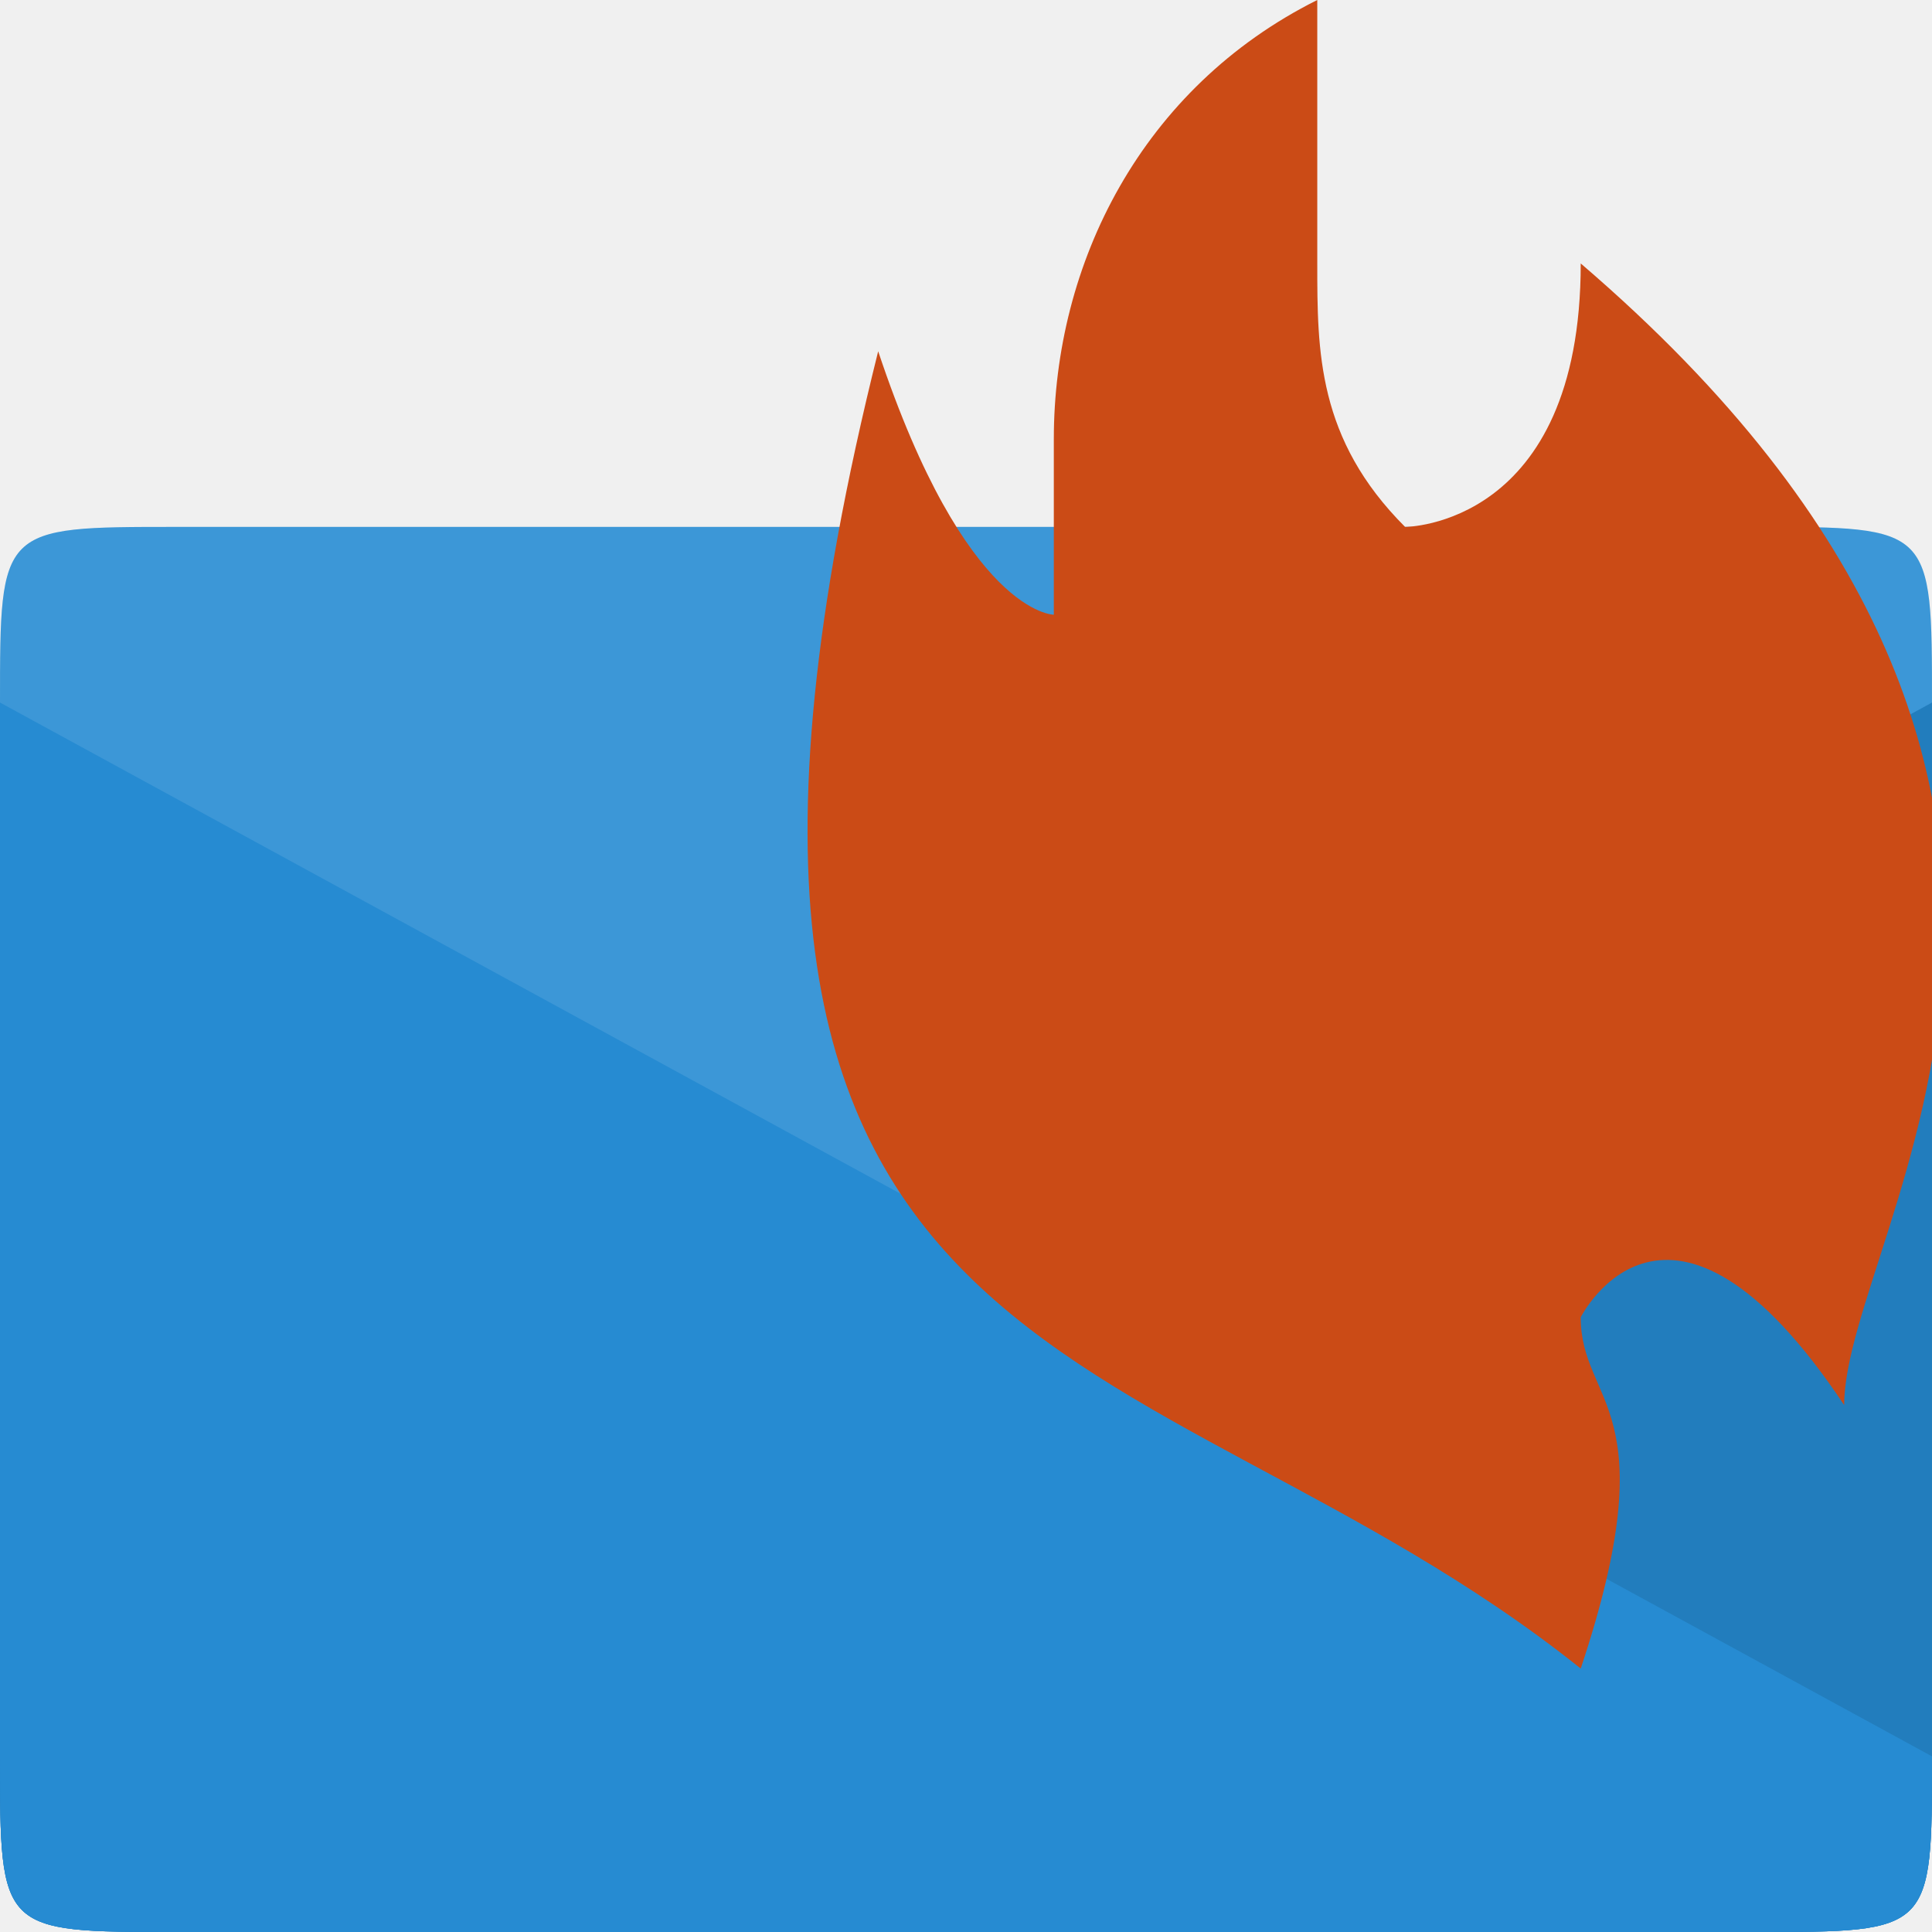
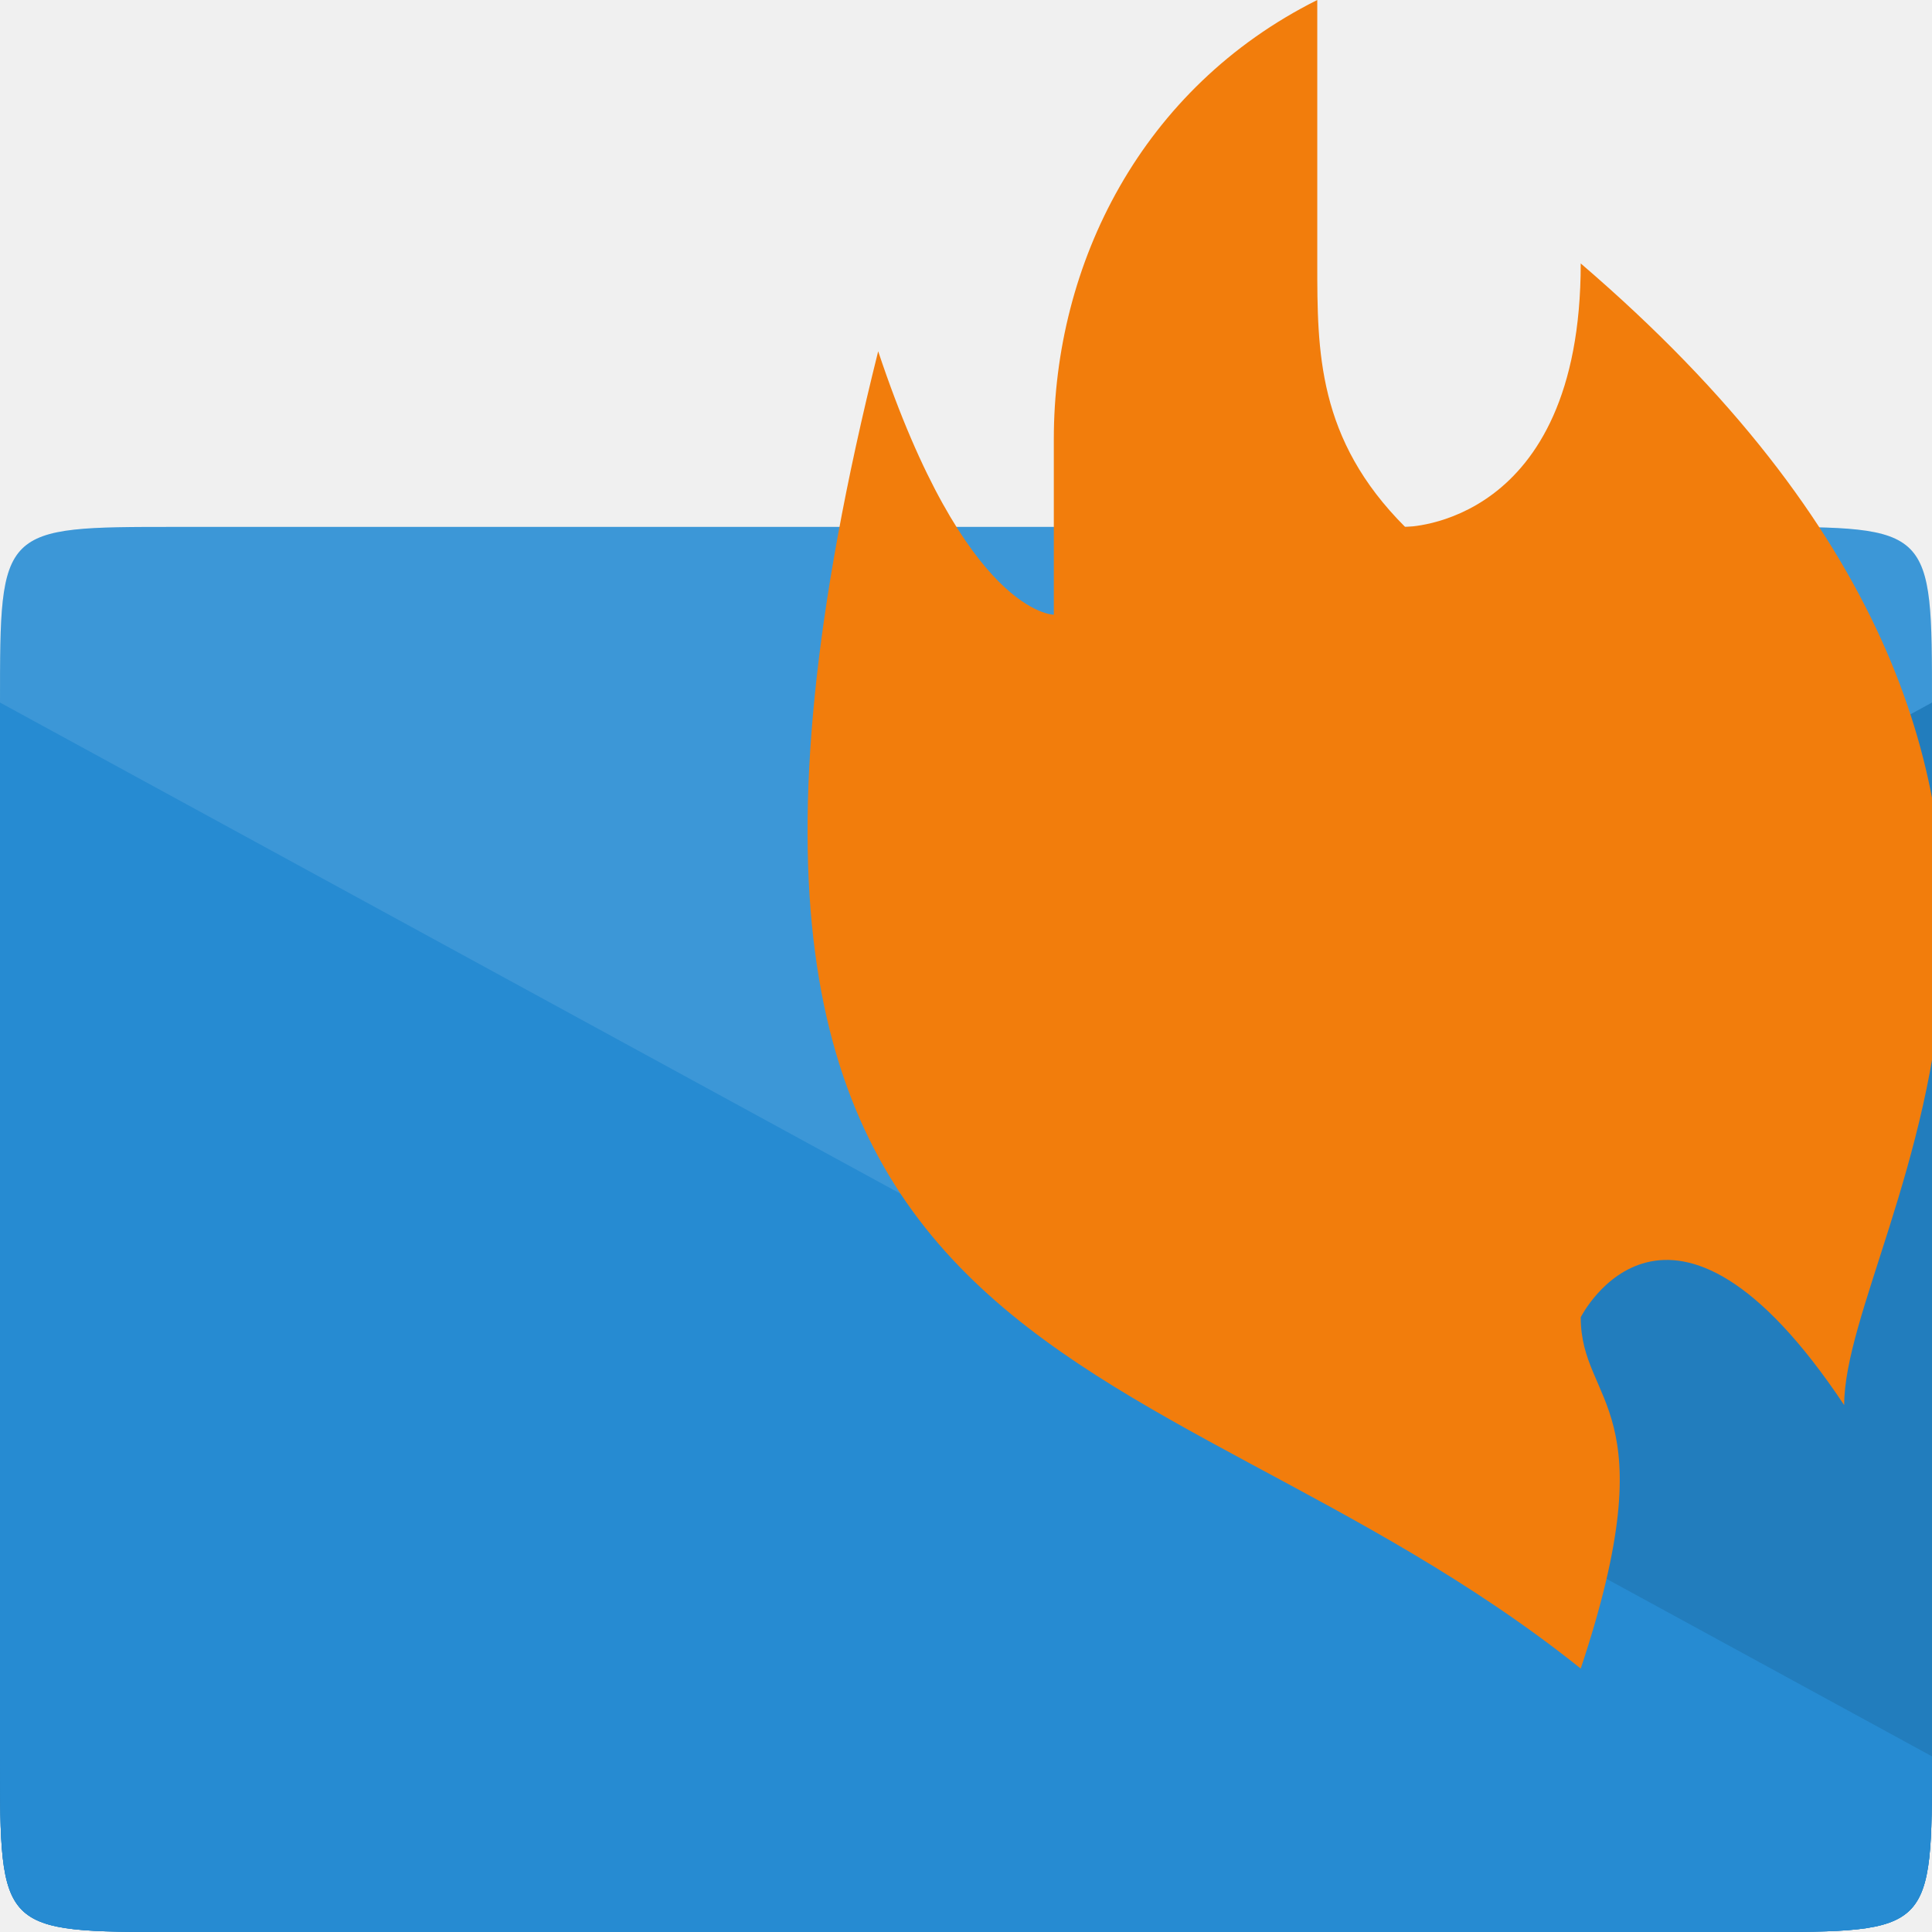
- <svg xmlns="http://www.w3.org/2000/svg" width="22" height="22" viewBox="0 0 22 22">
+ <svg xmlns="http://www.w3.org/2000/svg" viewBox="0 0 22 22">
  <g style="fill:#268bd2">
-     <path d="M 2,6 C -7.2055846e-4,6 0,6 0,8 l 0,12 c 0,2 0,2 2,2 l 18,0 c 2,0 2,0 2,-2 0,-4.426 0,-9.441 0,-12 0,-2 0,-2 -2,-2 z" />
+     <path d="m 2 6 c -2 0 -2 0 -2 2 l 0 12 c 0 2 0 2 2 2 l 18 0 c 2 0 2 0 2 -2 0 -4.426 0 -9.441 0 -12 0 -2 0 -2 -2 -2 z" />
    <path d="m 2,22 18,0 c 2,0 2,0 2,-2 L 22,8 0,20 c 0,2 0,2 2,2 z" />
  </g>
-   <path style="fill-opacity:.1" d="m 2,22 18,0 c 2,0 2,0 2,-2 L 22,8 0,20 c 0,2 0,2 2,2 z" />
+   <path style="fill-opacity:0.1" d="m 2,22 18,0 c 2,0 2,0 2,-2 L 22,8 0,20 c 0,2 0,2 2,2 z" />
  <path style="fill:#268bd2" d="M 20,22 2,22 C 0,22 0,22 0,20 L 0,8 22,20 c 0,2 0,2 -2,2 z" />
-   <path style="fill:#fff;fill-opacity:.102" d="M 0,8 11,14 22,8 C 22,6 22,6 20,6 L 2,6 C 0,6 0,6 0,8 z" />
-   <path style="fill:#cb4b16" d="m 10,4 c -3,12 3,11 8,15 1,-3 0,-3 0,-4 0,0 1,-2 3,1 C 21,14 25,9 18,3 18,6 16,6 16,6 15,5 15,4 15,3 15,2 15,0 15,0 13,1 12,3 12,5 l 0,2 c 0,0 -1,0 -2,-3 z" />
+   <path style="fill:#fff;fill-opacity:0.102" d="M 0,8 11,14 22,8 C 22,6 22,6 20,6 L 2,6 C 0,6 0,6 0,8 z" />
+   <path style="fill:#f27d0c" d="m 10,4 c -3,12 3,11 8,15 1,-3 0,-3 0,-4 0,0 1,-2 3,1 C 21,14 25,9 18,3 18,6 16,6 16,6 15,5 15,4 15,3 15,2 15,0 15,0 13,1 12,3 12,5 l 0,2 c 0,0 -1,0 -2,-3 z" />
</svg>
